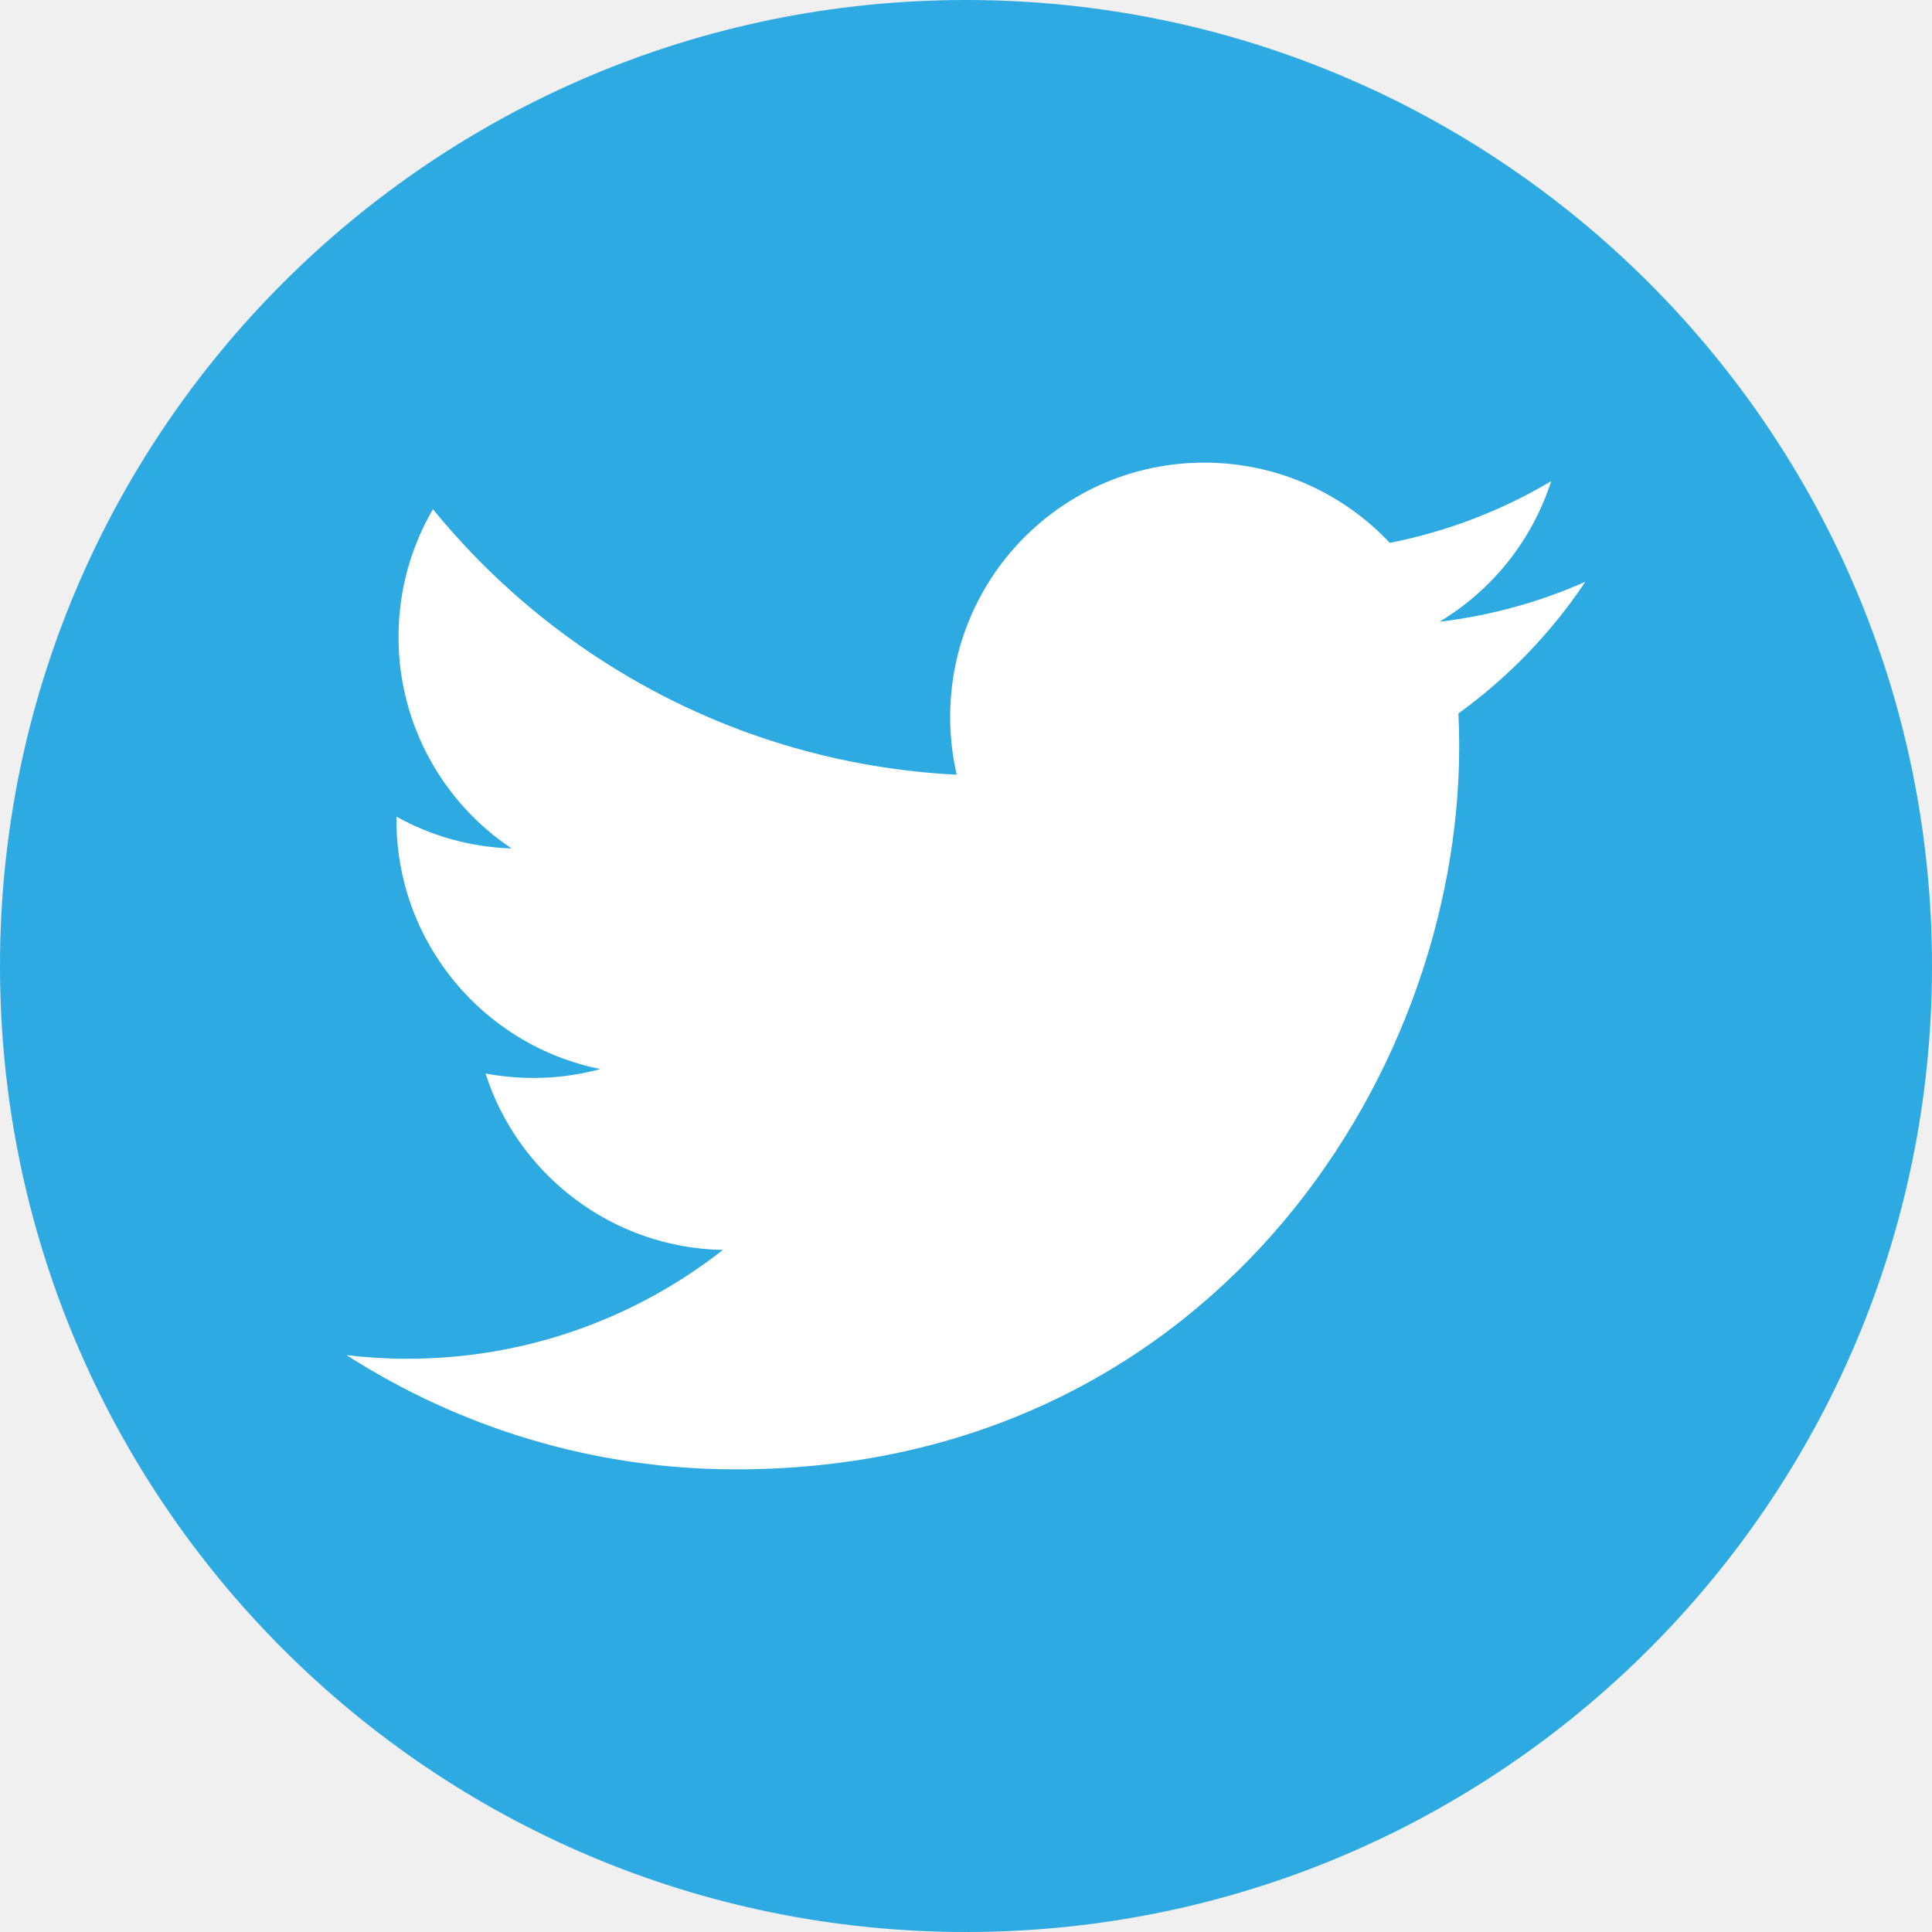
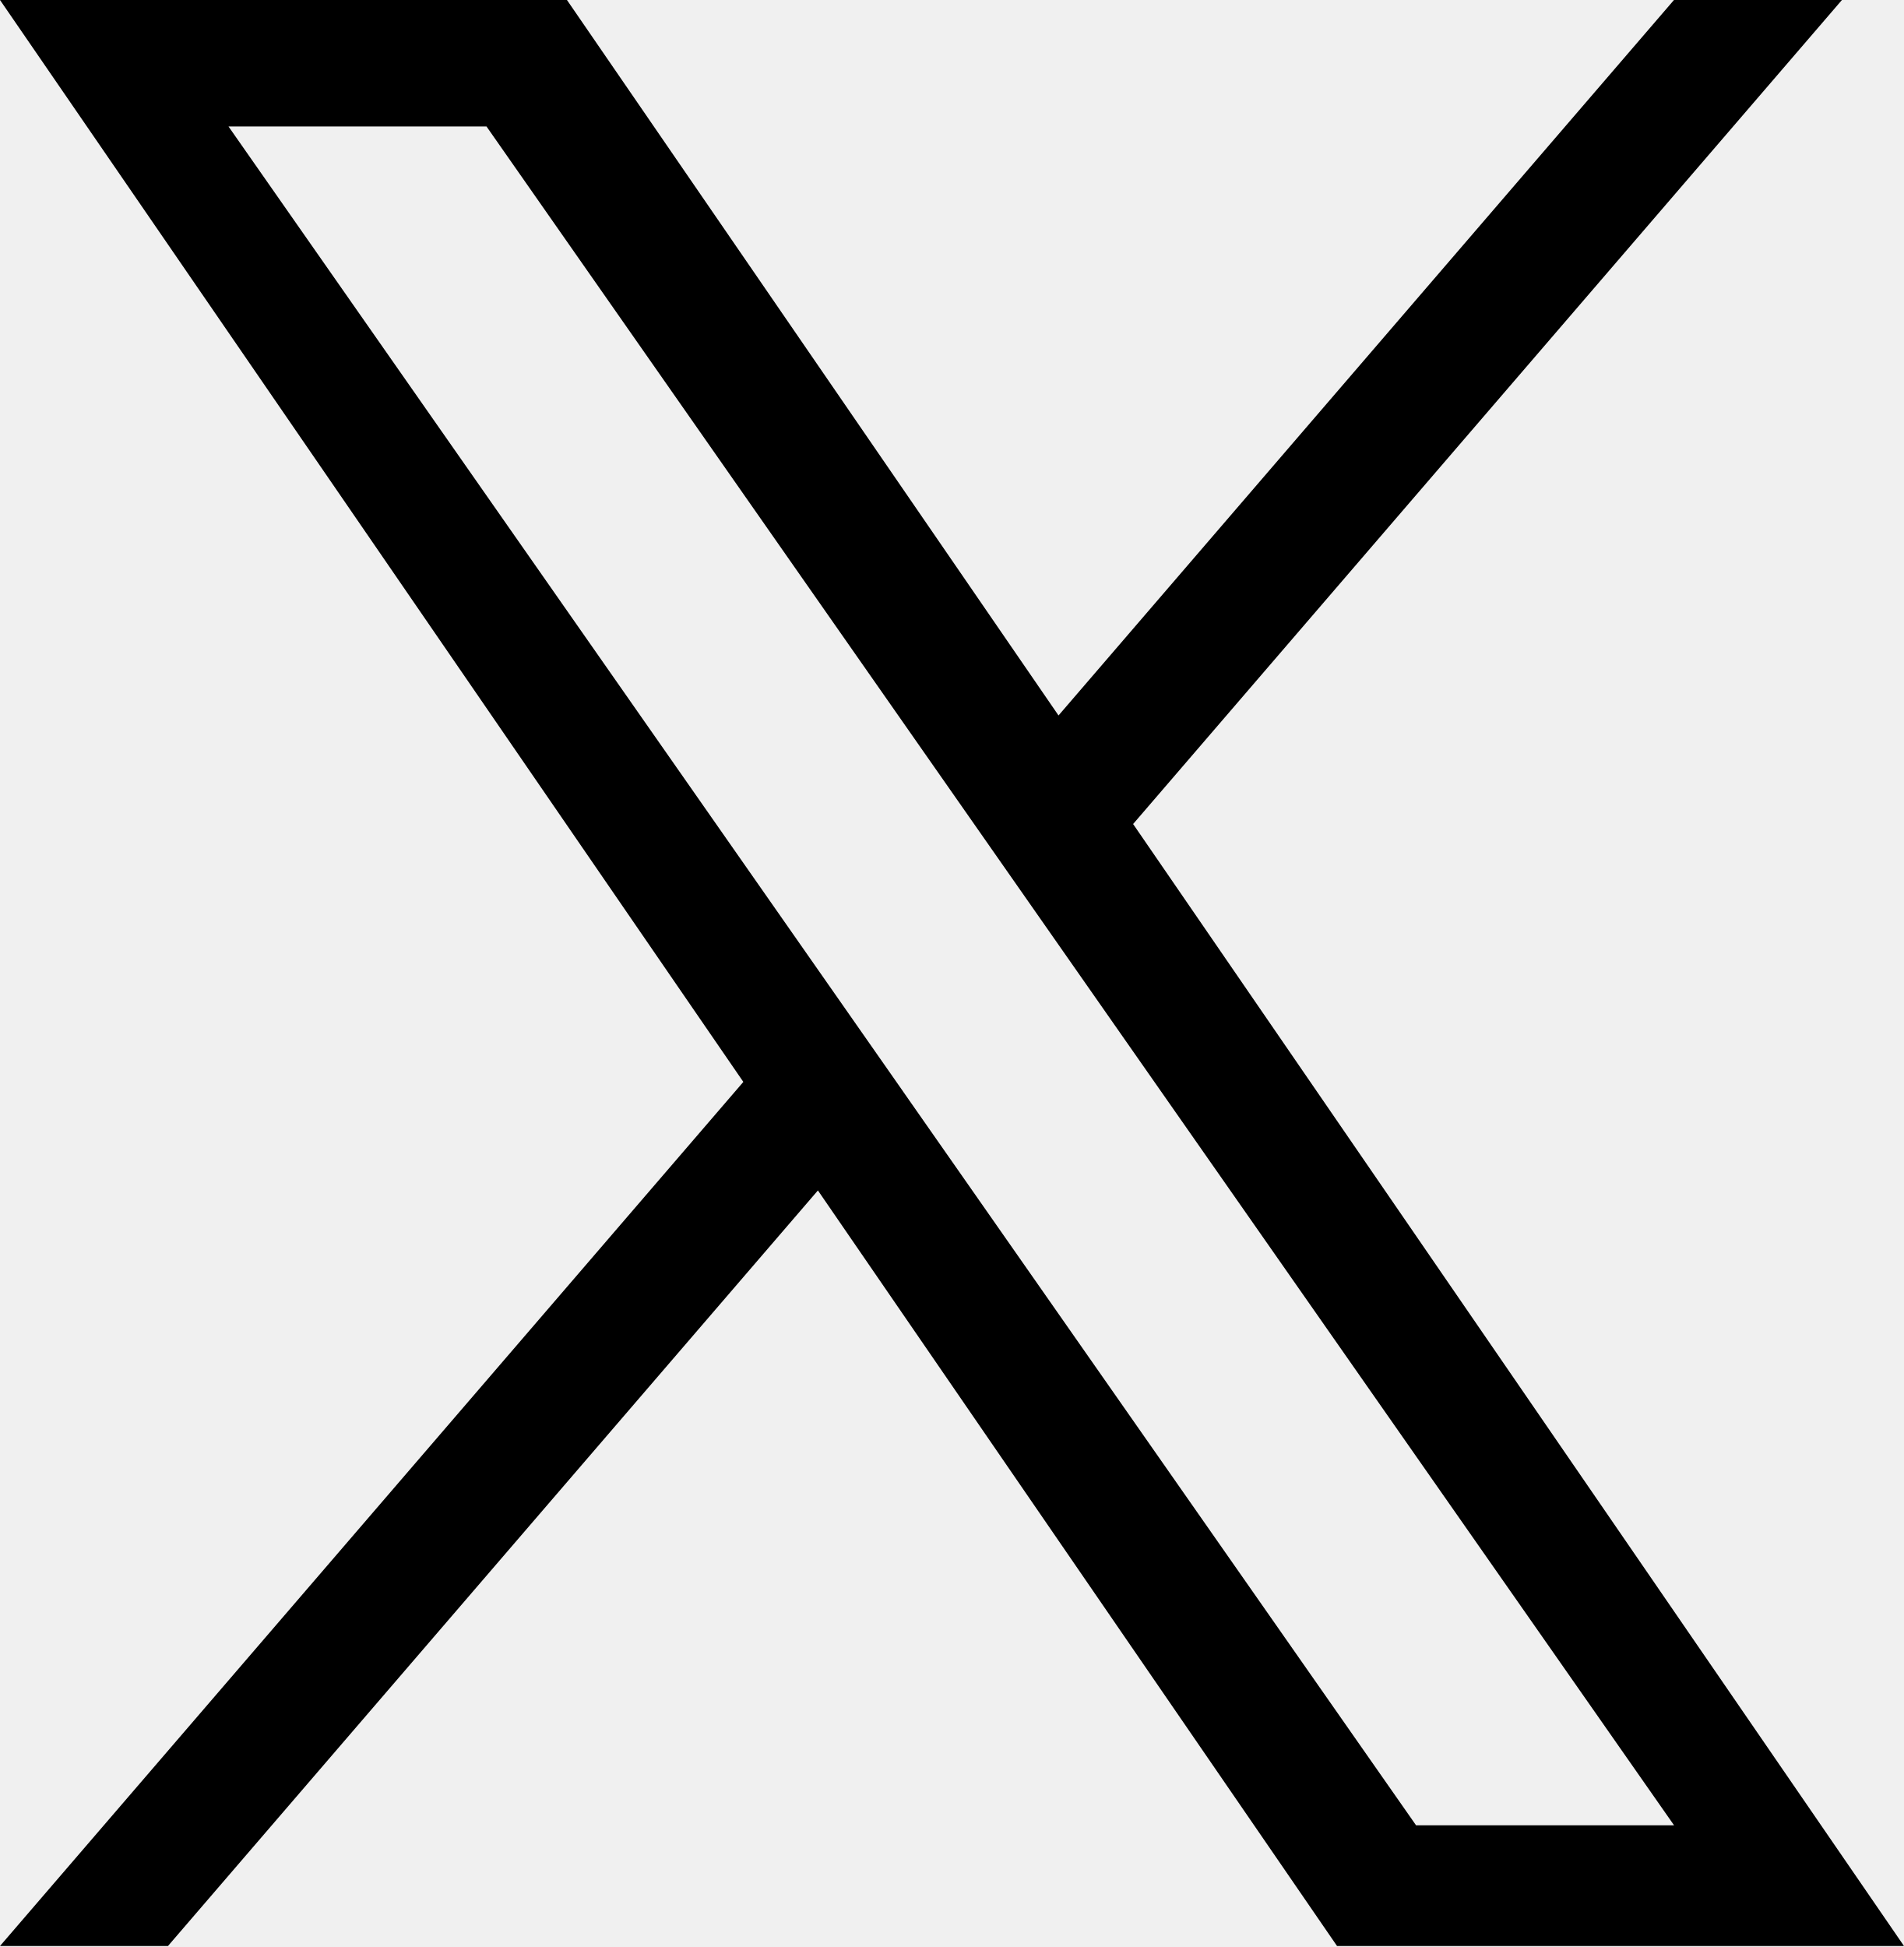
- <svg xmlns="http://www.w3.org/2000/svg" width="2500" height="2500" viewBox="126.444 2.281 589 589">
-   <circle cx="420.944" cy="296.781" r="294.5" fill="#2daae1" />
-   <path d="M609.773 179.634c-13.891 6.164-28.811 10.331-44.498 12.204 16.01-9.587 28.275-24.779 34.066-42.86a154.78 154.78 0 0 1-49.209 18.801c-14.125-15.056-34.267-24.456-56.551-24.456-42.773 0-77.462 34.675-77.462 77.473 0 6.064.683 11.98 1.996 17.66-64.389-3.236-121.474-34.079-159.684-80.945-6.672 11.446-10.491 24.754-10.491 38.953 0 26.875 13.679 50.587 34.464 64.477a77.122 77.122 0 0 1-35.097-9.686v.979c0 37.54 26.701 68.842 62.145 75.961-6.511 1.784-13.344 2.716-20.413 2.716-4.998 0-9.847-.473-14.584-1.364 9.859 30.769 38.471 53.166 72.363 53.799-26.515 20.785-59.925 33.175-96.212 33.175-6.25 0-12.427-.373-18.491-1.104 34.291 21.988 75.006 34.824 118.759 34.824 142.496 0 220.428-118.052 220.428-220.428 0-3.361-.074-6.697-.236-10.021a157.855 157.855 0 0 0 38.707-40.158z" fill="#fff" />
+ <svg xmlns="http://www.w3.org/2000/svg" width="1200" height="1227" viewBox="0 0 1200 1227" fill="none">
+   <path d="M714.163 519.284L1160.89 0H1055.03L667.137 450.887L357.328 0H0L468.492 681.821L0 1226.37H105.866L515.491 750.218L842.672 1226.37H1200L714.137 519.284H714.163ZM569.165 687.828L521.697 619.934L144.011 79.694H306.615L611.412 515.685L658.88 583.579L1055.08 1150.3H892.476L569.165 687.854V687.828Z" fill="black" />
</svg>
